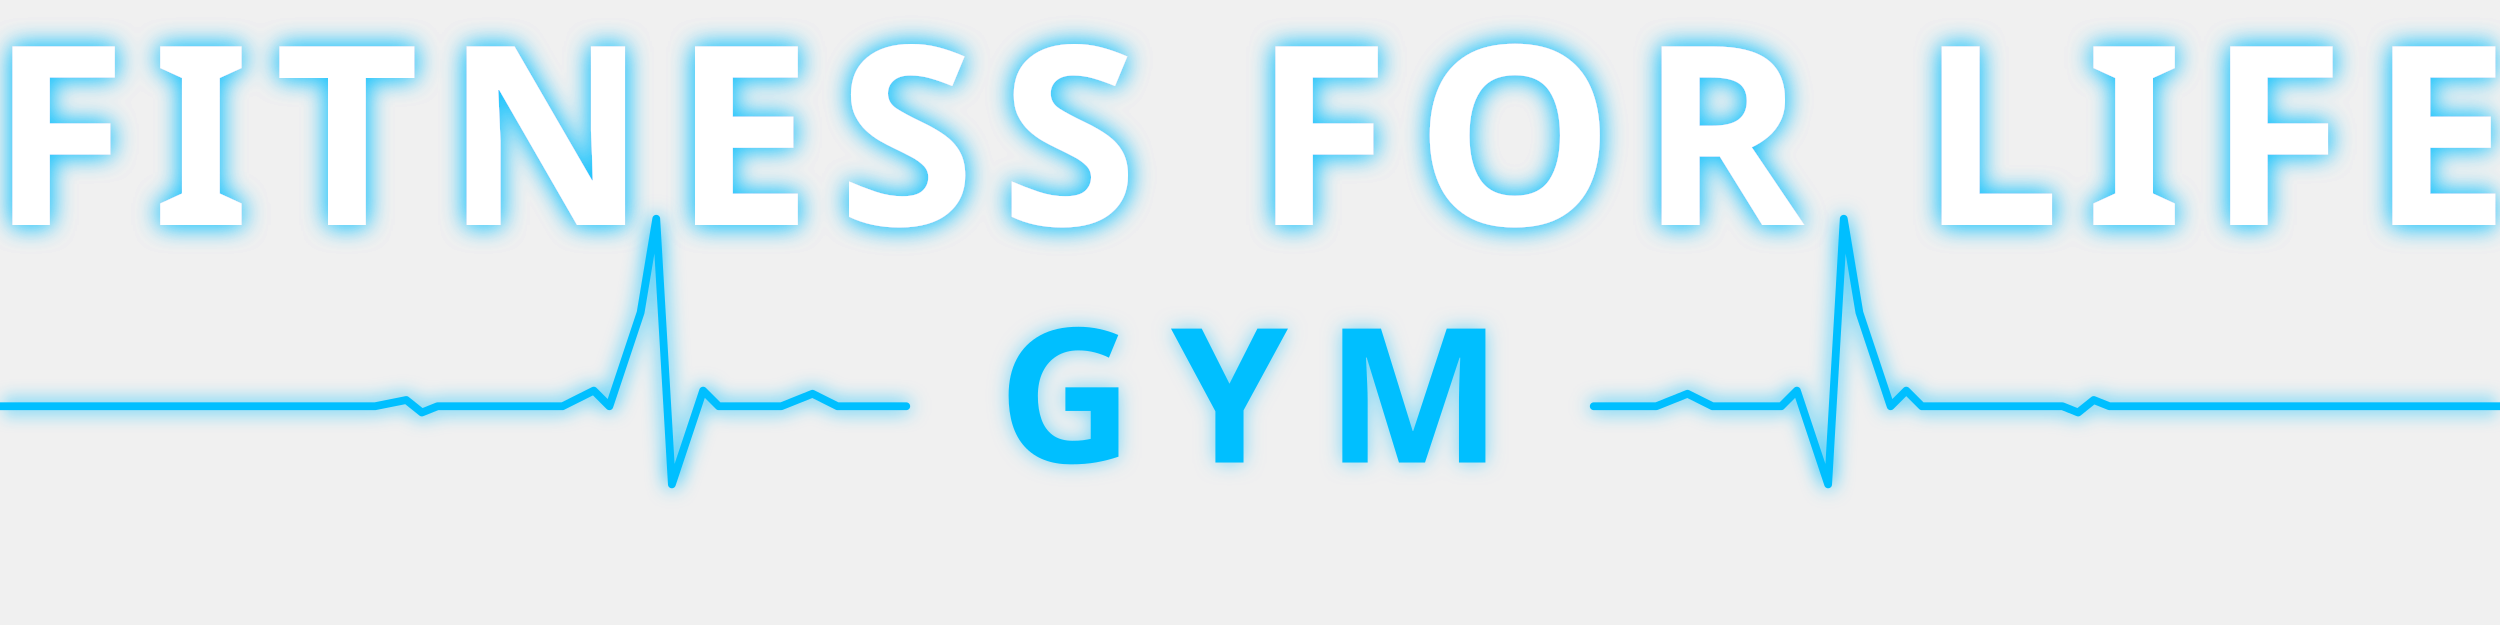
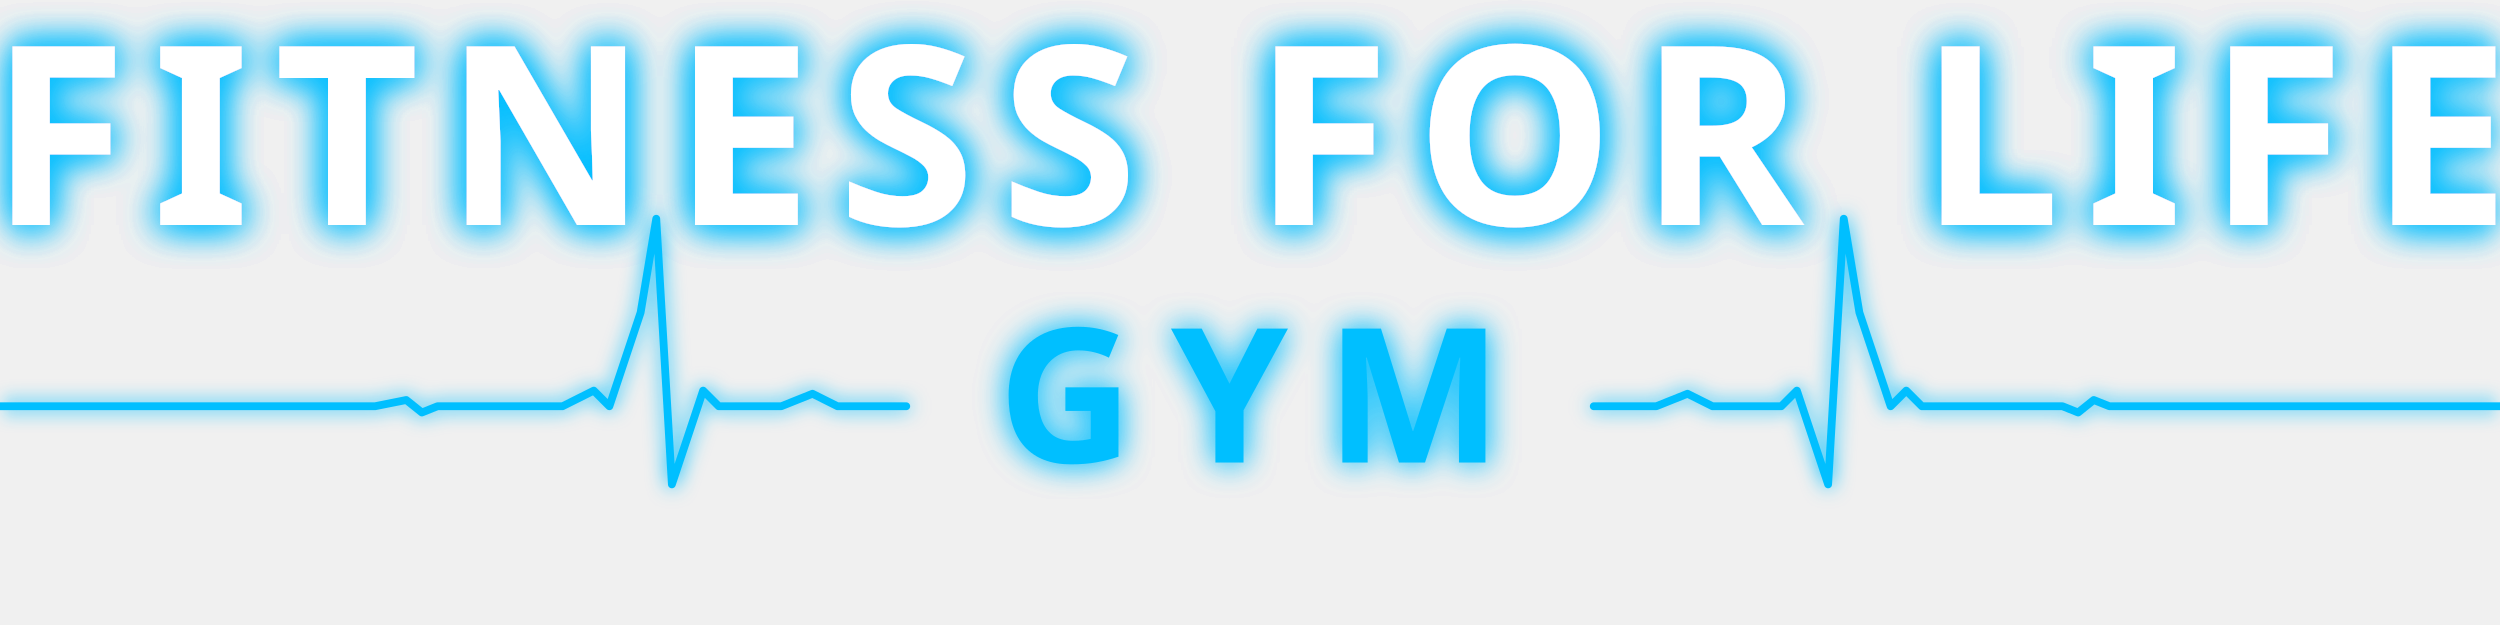
<svg xmlns="http://www.w3.org/2000/svg" viewBox="0 0 800 200" width="800" height="200">
  <defs>
-     <filter id="blue-glow" x="-20%" y="-20%" width="140%" height="140%">
-       <feGaussianBlur in="SourceAlpha" stdDeviation="4" result="blur" />
-       <feFlood flood-color="#00BFFF" flood-opacity="0.7" result="color" />
+     <filter id="blue-glow" x="-25%" y="-25%" width="150%" height="150%">
+       <feGaussianBlur in="SourceAlpha" stdDeviation="6" result="blur" />
+       <feFlood flood-color="#00BFFF" flood-opacity="0.85" result="color" />
      <feComposite in="color" in2="blur" operator="in" result="colored-blur" />
      <feMerge>
+         <feMergeNode in="colored-blur" />
        <feMergeNode in="colored-blur" />
        <feMergeNode in="colored-blur" />
        <feMergeNode in="SourceGraphic" />
      </feMerge>
    </filter>
-     <filter id="gym-glow" x="-20%" y="-20%" width="140%" height="140%">
-       <feGaussianBlur in="SourceAlpha" stdDeviation="3" result="blur" />
-       <feFlood flood-color="#00BFFF" flood-opacity="0.5" result="color" />
+     <filter id="gym-glow" x="-25%" y="-25%" width="150%" height="150%">
+       <feGaussianBlur in="SourceAlpha" stdDeviation="5" result="blur" />
+       <feFlood flood-color="#00BFFF" flood-opacity="0.7" result="color" />
      <feComposite in="color" in2="blur" operator="in" result="colored-blur" />
      <feMerge>
+         <feMergeNode in="colored-blur" />
        <feMergeNode in="colored-blur" />
        <feMergeNode in="SourceGraphic" />
      </feMerge>
    </filter>
    <filter id="cyan-glow" x="-20%" y="-20%" width="140%" height="140%">
      <feGaussianBlur in="SourceGraphic" stdDeviation="3" result="blur" />
      <feMerge>
        <feMergeNode in="blur" />
        <feMergeNode in="SourceGraphic" />
      </feMerge>
    </filter>
  </defs>
  <text x="400" y="72" text-anchor="middle" font-family="'Bebas Neue', 'Impact', 'Arial Black', sans-serif" font-size="80" font-weight="700" fill="#FFFFFF" letter-spacing="8" filter="url(#blue-glow)">FITNESS FOR LIFE</text>
  <path d="M 0,130 L 120,130 L 130,128 L 135,132 L 140,130 L 180,130 L 190,125 L 195,130 L 200,115 L 205,100 L 210,70 L 215,155 L 220,140 L 225,125 L 230,130 L 250,130 L 260,126 L 268,130 L 290,130" stroke="#00BFFF" fill="none" stroke-width="2.5" stroke-linecap="round" stroke-linejoin="round" filter="url(#cyan-glow)" />
  <path d="M 510,130 L 530,130 L 540,126 L 548,130 L 570,130 L 575,125 L 580,140 L 585,155 L 590,70 L 595,100 L 600,115 L 605,130 L 610,125 L 615,130 L 620,130 L 660,130 L 665,132 L 670,128 L 675,130 L 800,130" stroke="#00BFFF" fill="none" stroke-width="2.5" stroke-linecap="round" stroke-linejoin="round" filter="url(#cyan-glow)" />
  <text x="400" y="148" text-anchor="middle" font-family="'Bebas Neue', 'Impact', 'Arial Black', sans-serif" font-size="60" font-weight="700" fill="#00BFFF" letter-spacing="12" filter="url(#gym-glow)">GYM</text>
</svg>
